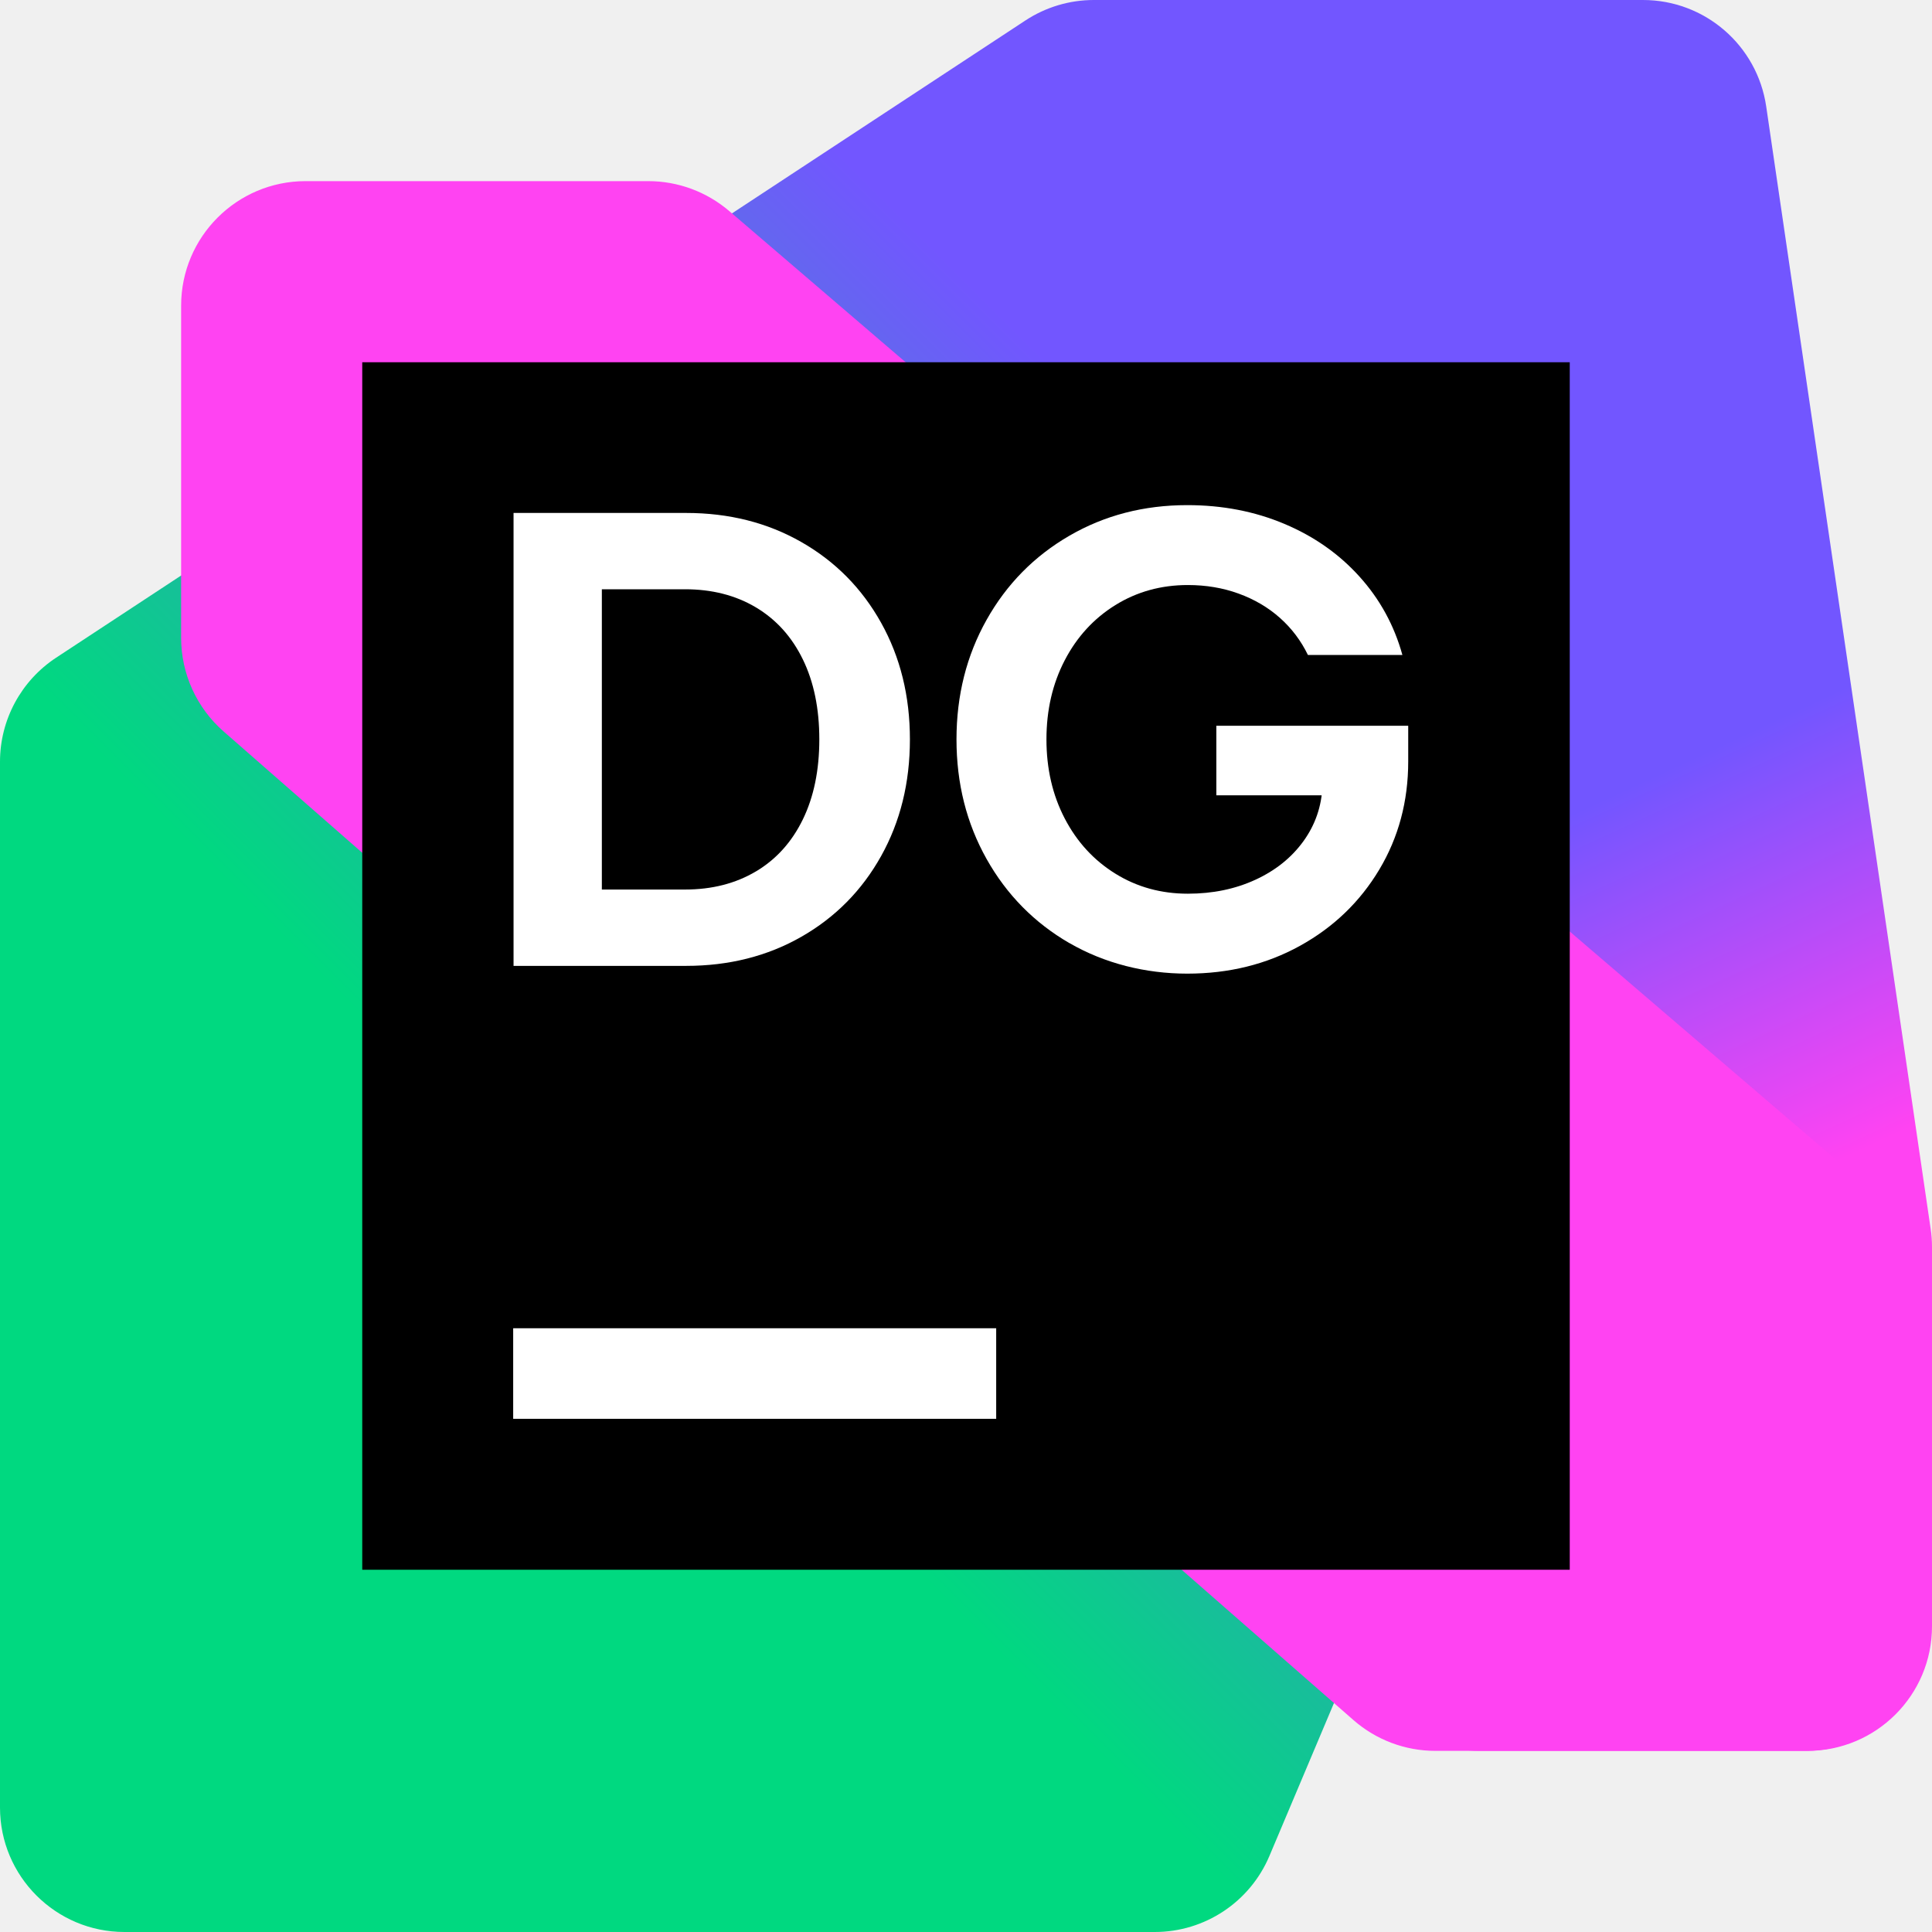
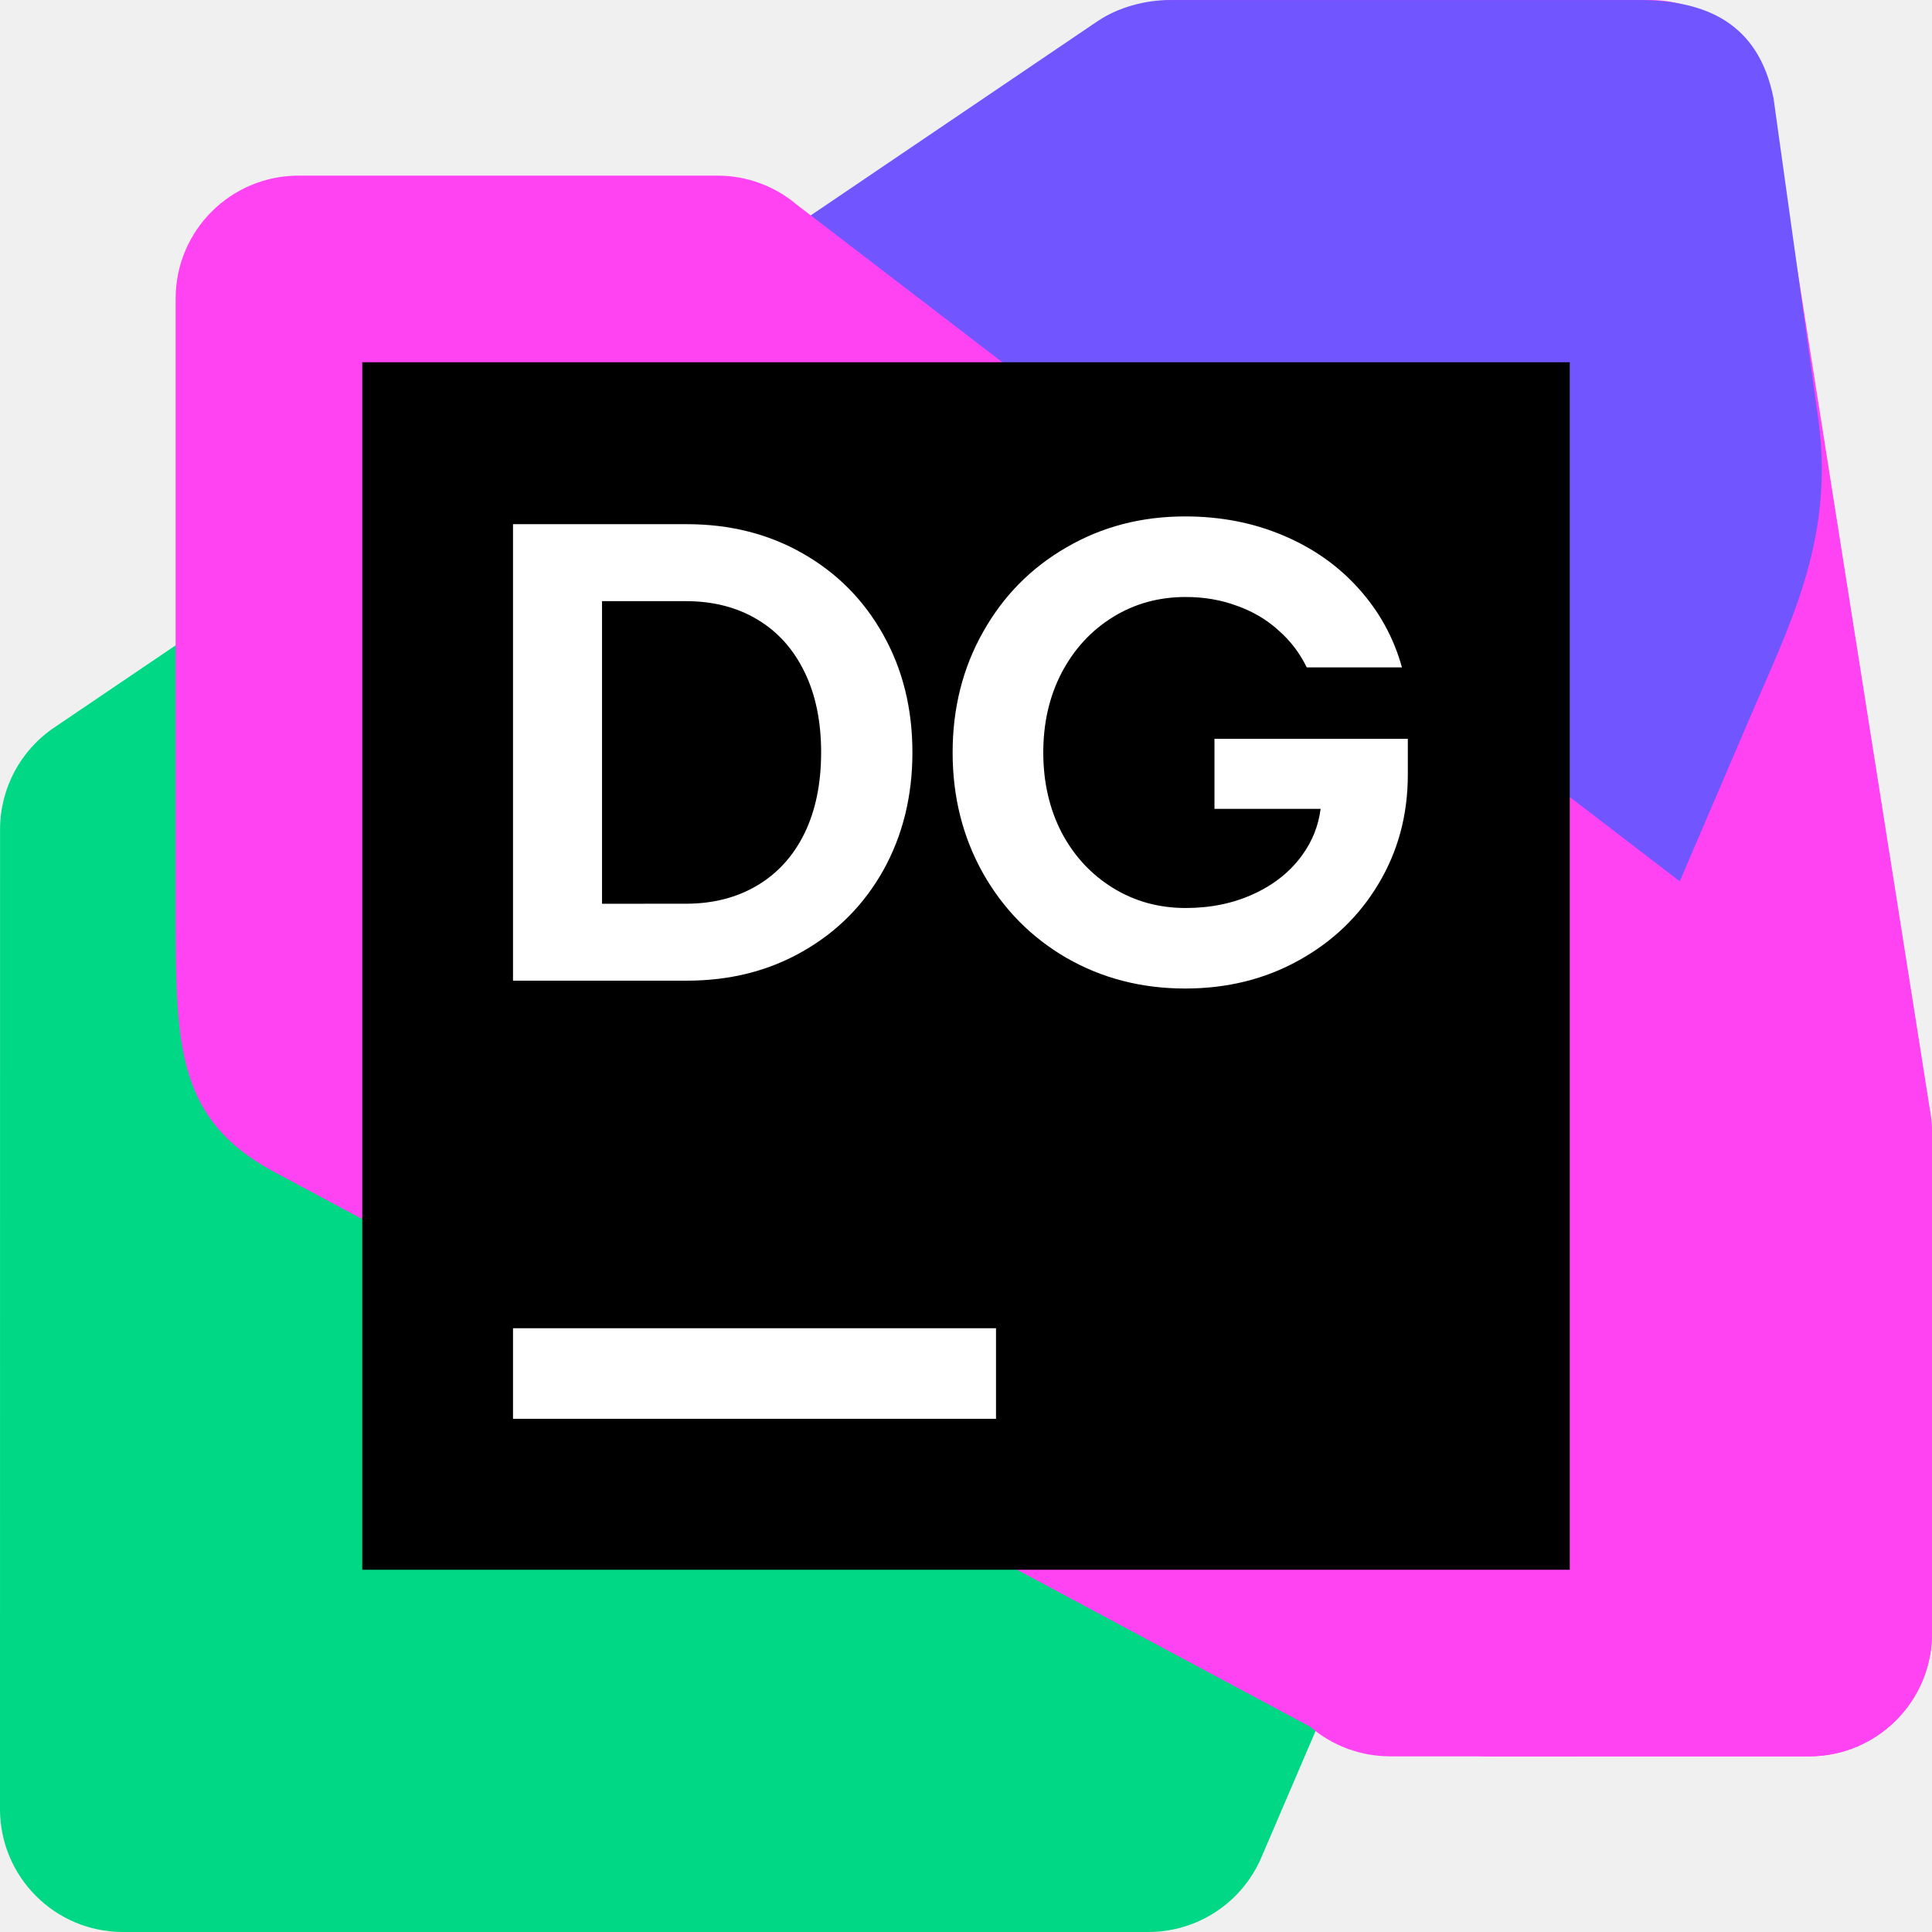
<svg xmlns="http://www.w3.org/2000/svg" width="64" height="64" fill="none" viewBox="0 0 64 64">
-   <defs>
-     <linearGradient id="a" x1="59.676" x2="1.08" y1="4.067" y2="62.663" gradientUnits="userSpaceOnUse">
-       <stop offset=".28" stop-color="#7256FF" />
-       <stop offset=".66" stop-color="#00D980" />
-     </linearGradient>
-     <linearGradient id="b" x1="64.391" x2="39.607" y1="56.329" y2="2.874" gradientUnits="userSpaceOnUse">
-       <stop offset=".3" stop-color="#FF43F2" />
-       <stop offset=".54" stop-color="#7256FF" />
-     </linearGradient>
-   </defs>
-   <path fill="url(#a)" d="M4.125 64h34.127c1.658 0 3.155-.993 3.8-2.521L57.85 24.058c.219-.518.329-1.076.324-1.638l-.15-18.329C58.006 1.826 56.164 0 53.899 0H36.234c-.806 0-1.593.236-2.266.678L1.859 21.787C.699 22.55 0 23.845 0 25.234V59.875C0 62.153 1.847 64 4.125 64Z" />
-   <path fill="url(#b)" d="M49.013 58h10.862c2.278 0 4.125-1.847 4.125-4.125V41.309c0-.2-.014-.4-.044-.598L58.508 3.527C58.211 1.501 56.474 0 54.427 0H39.029c-2.279 0-4.126 1.847-4.125 4.126l.004 18.504c0 .426.066.849.196 1.254L45.083 55.13c.546 1.709 2.135 2.87 3.929 2.87h.001Z" />
-   <path fill="#FF43F2" d="M47.55 58h12.259c2.304 0 4.161-1.887 4.124-4.191L63.999 43c-.019-1.181-.786-2.531-1.683-3.3L24.159 6.993C23.411 6.353 22.459 6 21.474 6H10.125C7.847 6 6 7.847 6 10.125v11.003c0 1.189.514 2.321 1.409 3.104L44.834 56.979C45.586 57.638 46.551 58 47.55 58Z" />
-   <path fill="#000" d="M52 12H12v40h40V12Z" />
-   <path fill="#fff" d="M33 44H17v3h16v-3Z" />
-   <path fill="#fff" d="M17.012 16.992h5.713c1.422 0 2.696.321 3.821.964 1.126.643 2.006 1.534 2.642 2.674.636 1.14.954 2.428.954 3.864 0 1.437-.318 2.724-.954 3.864-.636 1.14-1.517 2.031-2.642 2.674-1.126.643-2.399.964-3.821.964h-5.713V16.992Zm8.028 11.876c.672-.4 1.19-.974 1.554-1.721.364-.747.547-1.631.547-2.653 0-1.022-.182-1.906-.547-2.653-.364-.747-.882-1.32-1.554-1.721-.672-.4-1.454-.6-2.348-.6h-2.755v9.947h2.755c.893 0 1.676-.2 2.348-.6v.001Z" />
-   <path fill="#fff" d="M35.426 31.242c-1.165-.675-2.079-1.604-2.744-2.787-.664-1.183-.997-2.502-.997-3.961s.333-2.778.997-3.961 1.579-2.112 2.744-2.787c1.164-.675 2.466-1.013 3.902-1.013 1.164 0 2.238.207 3.221.622.983.414 1.811.997 2.487 1.747.676.75 1.149 1.615 1.42 2.594h-3.13c-.229-.472-.537-.881-.927-1.228-.389-.346-.845-.614-1.367-.804s-1.083-.284-1.683-.284c-.886 0-1.686.221-2.401.664-.714.443-1.274 1.053-1.677 1.828-.404.776-.606 1.649-.606 2.621s.202 1.846.606 2.621c.404.776.963 1.384 1.677 1.827.714.443 1.515.664 2.401.664.822 0 1.567-.154 2.235-.461.668-.307 1.199-.733 1.592-1.276.393-.543.604-1.154.632-1.833l.011.311H40.293v-2.304h6.356v1.179c0 1.322-.32 2.518-.959 3.586-.639 1.068-1.515 1.91-2.626 2.524-1.111.614-2.356.922-3.736.922-1.379 0-2.737-.338-3.902-1.013v.001Z" />
+   <path fill="#FF43F2" d="M49.481 58.182h10.447c2.249 0 4.073-1.823 4.073-4.073V37.516c0-.193-.014-.385-.041-.576L58.682 3.497c-.287-2.007-2.005-3.497-4.032-3.497h-15.673c-2.25 0-4.073 1.824-4.073 4.074l.005 18.538c0 .438.07.872.209 1.287l7.882 30.21c.554 1.663 2.25 4.073 6.481 4.073z" />
+   <path fill="#7155FE" d="M15.991 14.492 36.382.686C37.052.24 37.945.001 38.75.001h15.5c2.249 0 4 .75 4.5 3.25l1.5 10.75c.5 4-1 6.75-2.397 10.041l-9.693 22.618z" />
+   <path fill="#00D886" d="M4.073 64C1.823 64 0 62.177 0 59.927l.002-32.451c0-1.361.68-2.632 1.812-3.387l12.063-8.167 33.009 33.706-5.102 11.903A4.073 4.073 0 0 1 38.041 64z" />
+   <path fill="#FF43F2" d="m46.052 58.182 13.876-.002c2.249 0 4.072-1.823 4.072-4.073V37.6a4.074 4.074 0 0 0-1.422-3.092L26.417 6.798a4.075 4.075 0 0 0-2.651-.98H9.891c-2.249 0-4.073 1.823-4.073 4.073v20.609c0 4.25.114 6.587 3.182 8.278L43.401 57.201a4.073 4.073 0 0 0 2.651.98z" />
+   <path fill="#000" d="M52 12H12v40h40z" />
+   <path fill="#fff" d="M22.751 17.364h-5.757v15.122h5.757q2.149 0 3.845-.972 1.706-.972 2.668-2.69c.64-1.152.961-2.452.961-3.899q-0-2.171-.961-3.889-.962-1.728-2.668-2.7-1.696-.972-3.845-.972m2.333 11.968c-.677.403-1.465.605-2.365.605l-2.776.001V19.914h2.776c.9 0 1.688.201 2.365.605.677.403 1.199.983 1.566 1.739.367.749.551 1.638.551 2.668s-.183 1.922-.551 2.679c-.367.749-.889 1.325-1.566 1.728" />
+   <path fill="#fff" d="M35.327 31.73c1.174.676 2.485 1.016 3.932 1.016q2.085 0 3.759-.929c1.123-.62 2.006-1.465 2.646-2.538q.972-1.619.972-3.618v-1.188h-6.405v2.322h3.516q-.108.841-.611 1.534c-.396.547-.932.976-1.609 1.285q-1.005.464-2.247.465c-.893 0-1.699-.223-2.419-.669s-1.286-1.058-1.696-1.836c-.403-.784-.605-1.667-.605-2.646s.201-1.858.605-2.636q.616-1.177 1.696-1.847c.72-.447 1.526-.669 2.419-.669q.908 0 1.696.292.789.281 1.372.81c.396.345.709.756.94 1.231h3.154c-.274-.987-.753-1.857-1.437-2.614-.677-.756-1.513-1.344-2.506-1.761-.987-.417-2.066-.627-3.24-.627-1.448 0-2.758.341-3.932 1.026-1.174.676-2.096 1.613-2.765 2.808q-1.004 1.782-1.005 3.986c0 1.469.335 2.802 1.005 3.997.67 1.188 1.592 2.124 2.765 2.808M16.994 44h16v3h-16z" />
</svg>
